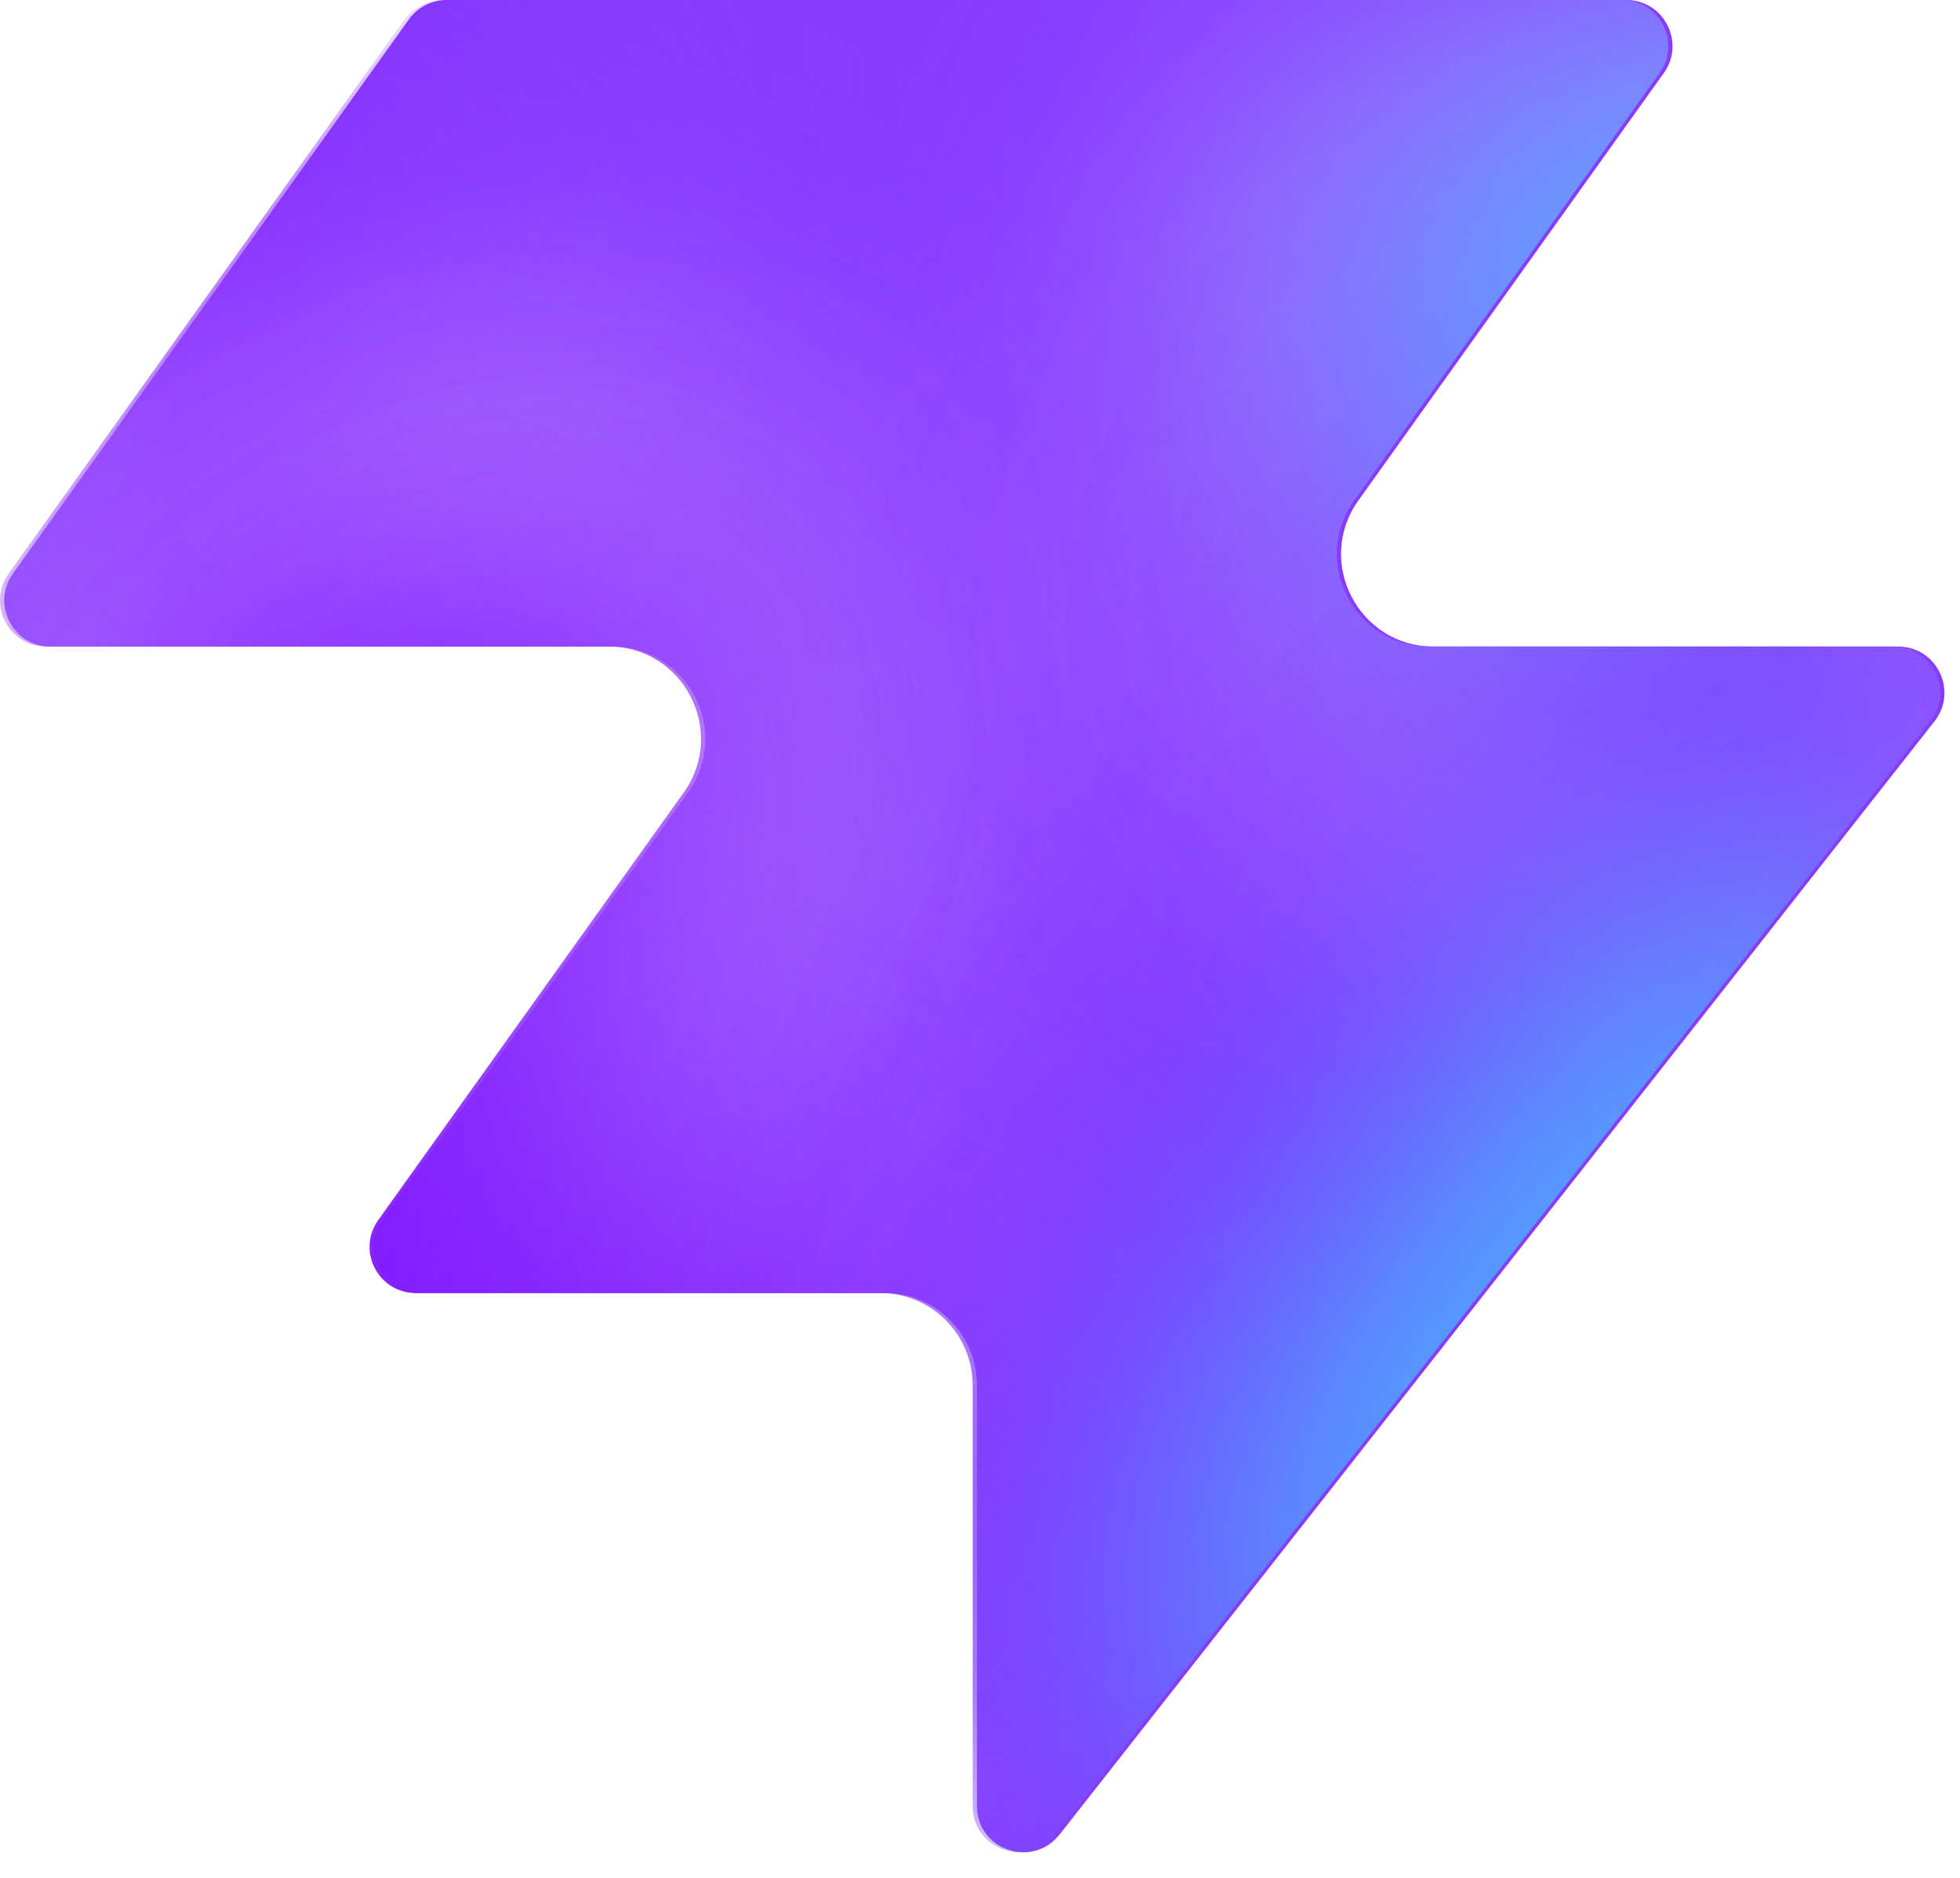
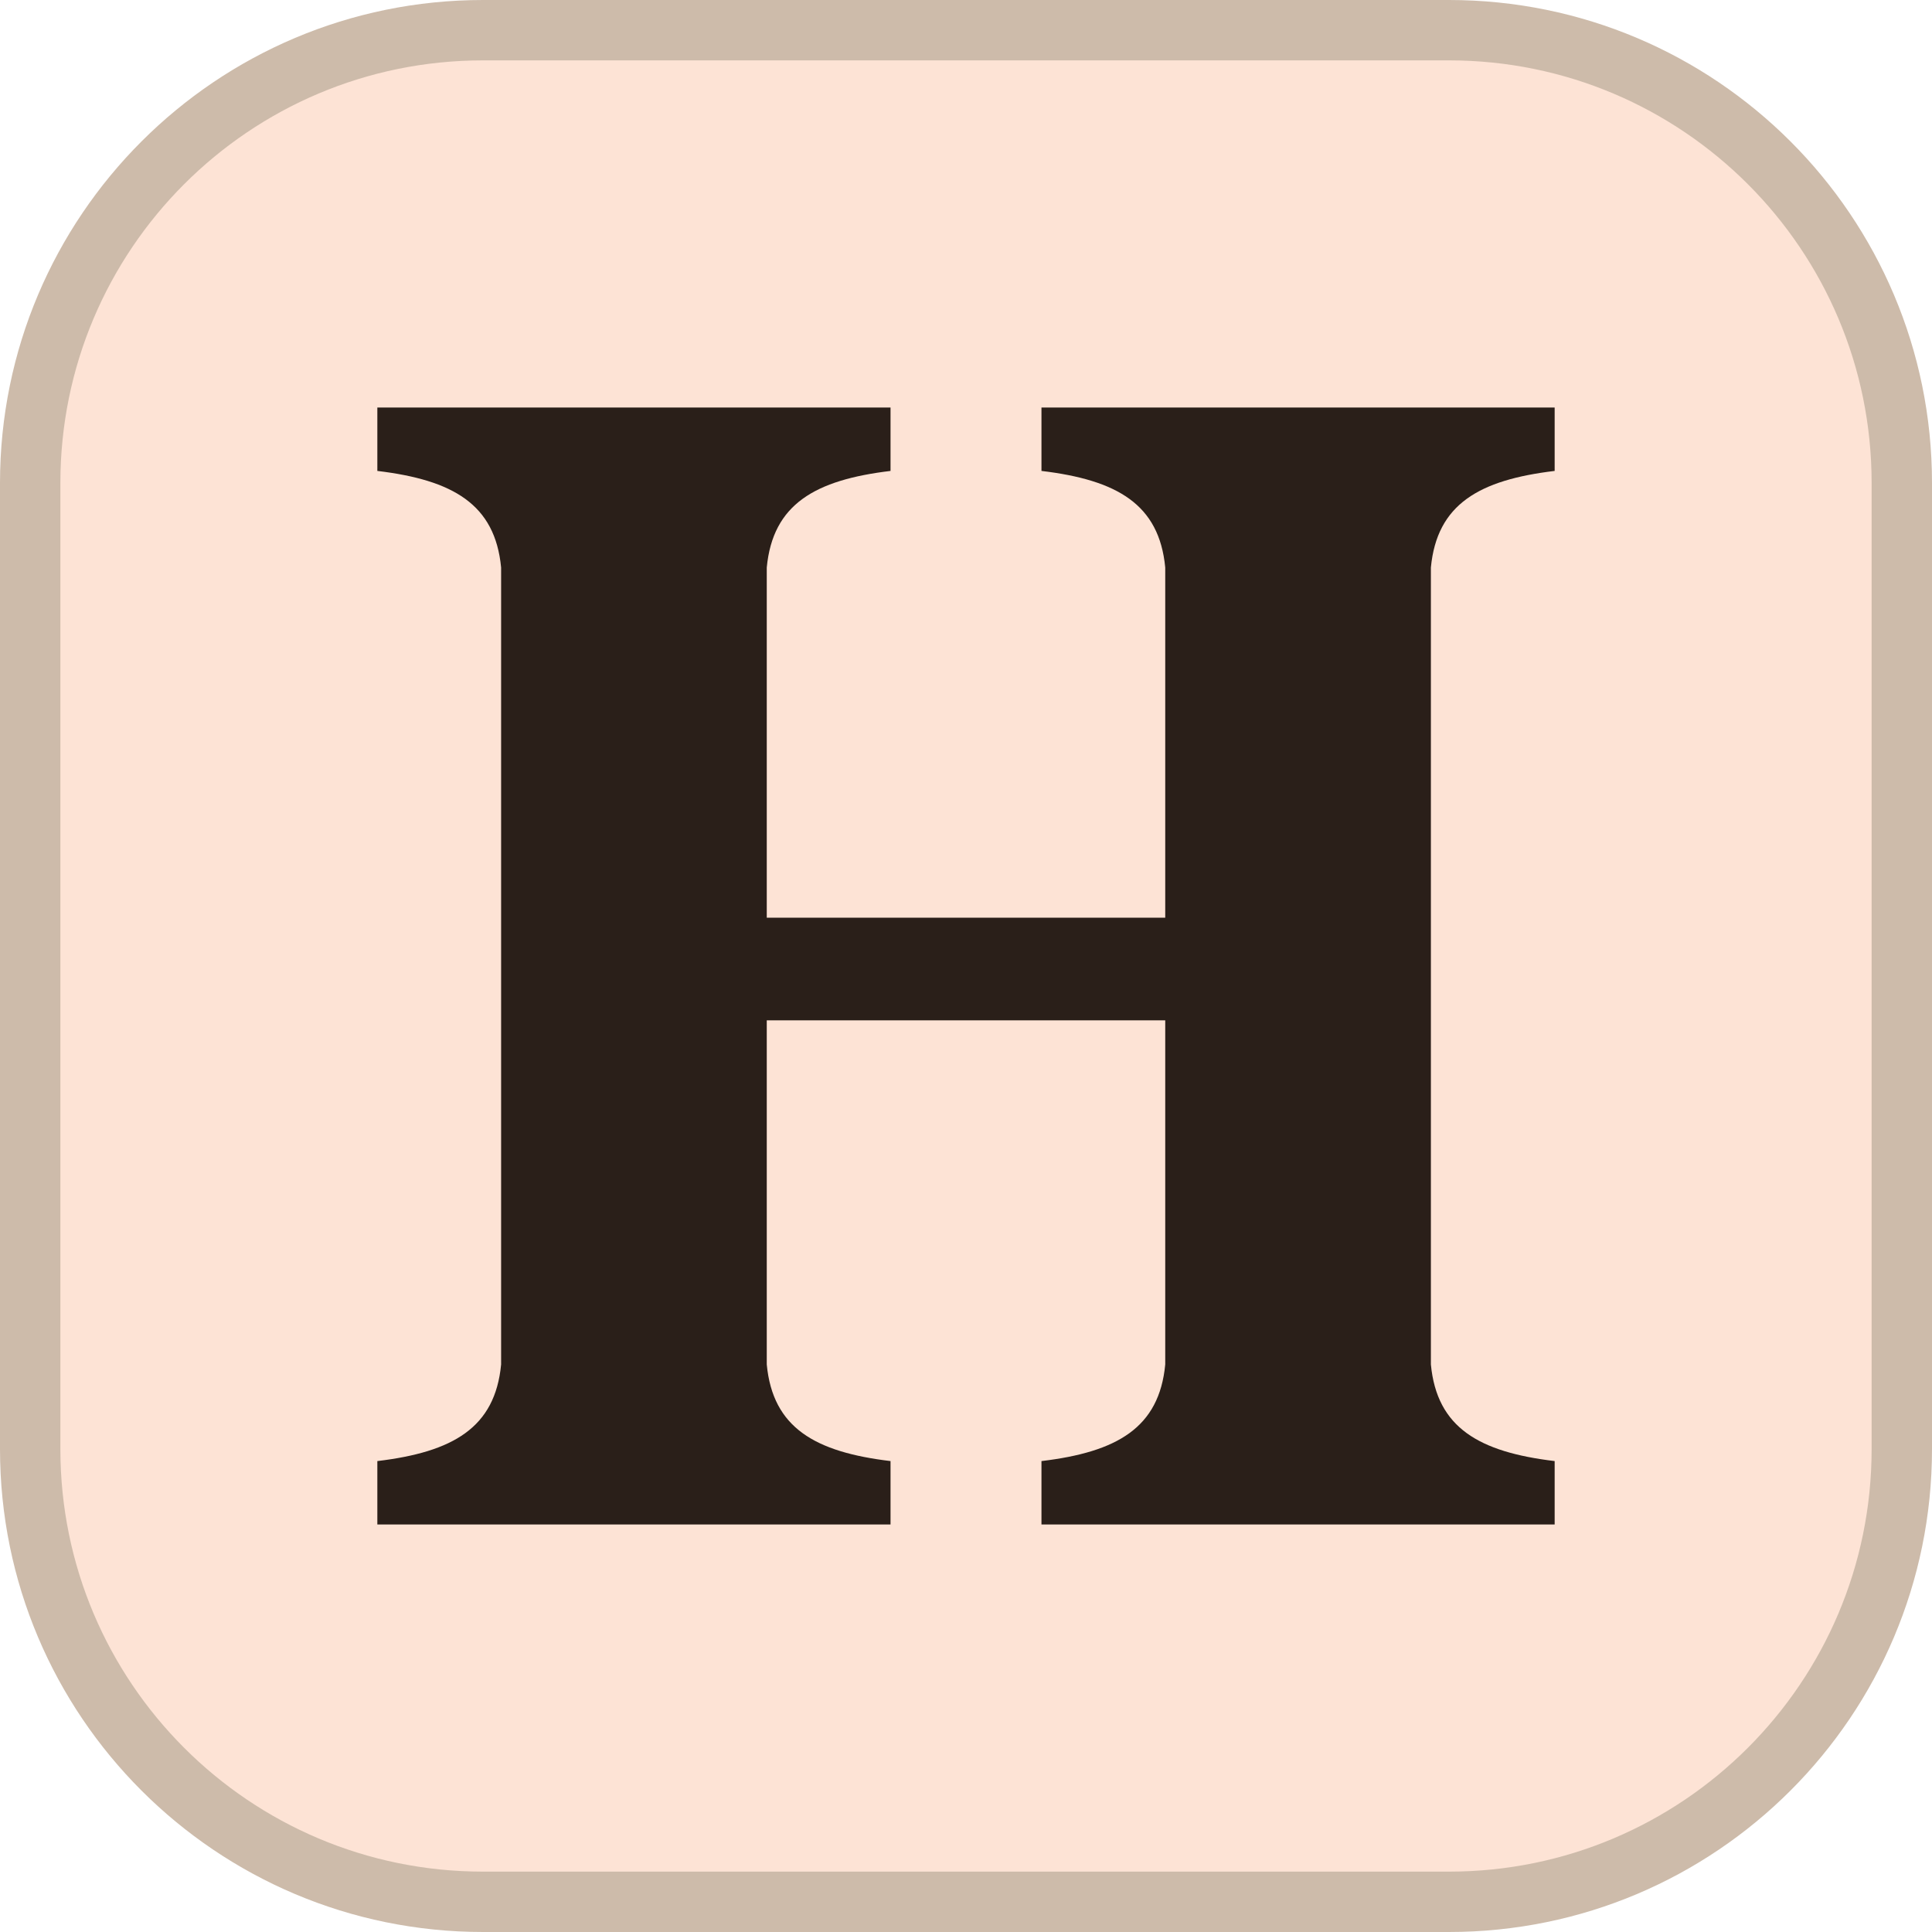
- <svg xmlns="http://www.w3.org/2000/svg" width="48" height="46" fill="none" viewBox="0 0 48 46">
-   <path fill="#863bff" d="M25.946 44.938c-.664.845-2.021.375-2.021-.698V33.937a2.26 2.26 0 0 0-2.262-2.262H10.287c-.92 0-1.456-1.04-.92-1.788l7.48-10.471c1.07-1.497 0-3.578-1.842-3.578H1.237c-.92 0-1.456-1.04-.92-1.788L10.013.474c.214-.297.556-.474.92-.474h28.894c.92 0 1.456 1.04.92 1.788l-7.48 10.471c-1.07 1.498 0 3.579 1.842 3.579h11.377c.943 0 1.473 1.088.89 1.83L25.947 44.94z" style="fill:#863bff;fill:color(display-p3 .525 .23 1);fill-opacity:1" />
-   <mask id="a" width="48" height="46" x="0" y="0" maskUnits="userSpaceOnUse" style="mask-type:alpha">
-     <path fill="#000" d="M25.842 44.938c-.664.844-2.021.375-2.021-.698V33.937a2.26 2.26 0 0 0-2.262-2.262H10.183c-.92 0-1.456-1.04-.92-1.788l7.48-10.471c1.07-1.498 0-3.579-1.842-3.579H1.133c-.92 0-1.456-1.04-.92-1.787L9.91.473c.214-.297.556-.474.92-.474h28.894c.92 0 1.456 1.04.92 1.788l-7.48 10.471c-1.07 1.498 0 3.578 1.842 3.578h11.377c.943 0 1.473 1.088.89 1.832L25.843 44.94z" style="fill:#000;fill-opacity:1" />
-   </mask>
-   <g mask="url(#a)">
-     <g filter="url(#b)">
-       <ellipse cx="5.508" cy="14.704" fill="#ede6ff" rx="5.508" ry="14.704" style="fill:#ede6ff;fill:color(display-p3 .927 .903 1);fill-opacity:1" transform="matrix(.00324 1 1 -.00324 -4.47 31.516)" />
-     </g>
-     <g filter="url(#c)">
-       <ellipse cx="10.399" cy="29.851" fill="#ede6ff" rx="10.399" ry="29.851" style="fill:#ede6ff;fill:color(display-p3 .927 .903 1);fill-opacity:1" transform="matrix(.00324 1 1 -.00324 -39.328 7.883)" />
-     </g>
-     <g filter="url(#d)">
-       <ellipse cx="5.508" cy="30.487" fill="#7e14ff" rx="5.508" ry="30.487" style="fill:#7e14ff;fill:color(display-p3 .492 .077 1);fill-opacity:1" transform="rotate(89.814 -25.913 -14.639)scale(1 -1)" />
-     </g>
-     <g filter="url(#e)">
-       <ellipse cx="5.508" cy="30.599" fill="#7e14ff" rx="5.508" ry="30.599" style="fill:#7e14ff;fill:color(display-p3 .492 .077 1);fill-opacity:1" transform="rotate(89.814 -32.644 -3.334)scale(1 -1)" />
-     </g>
-     <g filter="url(#f)">
-       <ellipse cx="5.508" cy="30.599" fill="#7e14ff" rx="5.508" ry="30.599" style="fill:#7e14ff;fill:color(display-p3 .492 .077 1);fill-opacity:1" transform="matrix(.00324 1 1 -.00324 -34.34 30.47)" />
-     </g>
-     <g filter="url(#g)">
-       <ellipse cx="14.072" cy="22.078" fill="#ede6ff" rx="14.072" ry="22.078" style="fill:#ede6ff;fill:color(display-p3 .927 .903 1);fill-opacity:1" transform="rotate(93.35 24.506 48.493)scale(-1 1)" />
-     </g>
-     <g filter="url(#h)">
-       <ellipse cx="3.47" cy="21.501" fill="#7e14ff" rx="3.47" ry="21.501" style="fill:#7e14ff;fill:color(display-p3 .492 .077 1);fill-opacity:1" transform="rotate(89.009 28.708 47.59)scale(-1 1)" />
-     </g>
-     <g filter="url(#i)">
-       <ellipse cx="3.47" cy="21.501" fill="#7e14ff" rx="3.47" ry="21.501" style="fill:#7e14ff;fill:color(display-p3 .492 .077 1);fill-opacity:1" transform="rotate(89.009 28.708 47.59)scale(-1 1)" />
-     </g>
-     <g filter="url(#j)">
-       <ellipse cx=".387" cy="8.972" fill="#7e14ff" rx="4.407" ry="29.108" style="fill:#7e14ff;fill:color(display-p3 .492 .077 1);fill-opacity:1" transform="rotate(39.51 .387 8.972)" />
-     </g>
-     <g filter="url(#k)">
-       <ellipse cx="47.523" cy="-6.092" fill="#7e14ff" rx="4.407" ry="29.108" style="fill:#7e14ff;fill:color(display-p3 .492 .077 1);fill-opacity:1" transform="rotate(37.892 47.523 -6.092)" />
-     </g>
-     <g filter="url(#l)">
-       <ellipse cx="41.412" cy="6.333" fill="#47bfff" rx="5.971" ry="9.665" style="fill:#47bfff;fill:color(display-p3 .28 .748 1);fill-opacity:1" transform="rotate(37.892 41.412 6.333)" />
-     </g>
-     <g filter="url(#m)">
-       <ellipse cx="-1.879" cy="38.332" fill="#7e14ff" rx="4.407" ry="29.108" style="fill:#7e14ff;fill:color(display-p3 .492 .077 1);fill-opacity:1" transform="rotate(37.892 -1.88 38.332)" />
-     </g>
-     <g filter="url(#n)">
-       <ellipse cx="-1.879" cy="38.332" fill="#7e14ff" rx="4.407" ry="29.108" style="fill:#7e14ff;fill:color(display-p3 .492 .077 1);fill-opacity:1" transform="rotate(37.892 -1.88 38.332)" />
-     </g>
-     <g filter="url(#o)">
-       <ellipse cx="35.651" cy="29.907" fill="#7e14ff" rx="4.407" ry="29.108" style="fill:#7e14ff;fill:color(display-p3 .492 .077 1);fill-opacity:1" transform="rotate(37.892 35.651 29.907)" />
-     </g>
-     <g filter="url(#p)">
-       <ellipse cx="38.418" cy="32.4" fill="#47bfff" rx="5.971" ry="15.297" style="fill:#47bfff;fill:color(display-p3 .28 .748 1);fill-opacity:1" transform="rotate(37.892 38.418 32.4)" />
-     </g>
+ <svg xmlns="http://www.w3.org/2000/svg" viewBox="0 0 64 64">
+   <rect x="1" y="1" width="62" height="62" rx="15" fill="#fde3d5" stroke="#cdbbaa" stroke-width="2" />
+   <g fill="#2a1f19">
+     <path d="M12.5 13.5H29.5V15.6C27 15.9 25.6 16.7 25.4 18.8V45.2C25.6 47.3 27 48.1 29.5 48.4V50.5H12.5V48.4C15 48.1 16.4 47.3 16.6 45.2V18.8C16.4 16.7 15 15.9 12.5 15.6Z" />
+     <path d="M34.5 13.5H51.5V15.6C49 15.9 47.6 16.7 47.4 18.8V45.2C47.6 47.3 49 48.1 51.5 48.4V50.5H34.5V48.4C37 48.1 38.4 47.3 38.6 45.2V18.8C38.4 16.7 37 15.9 34.5 15.6Z" />
+     <rect x="25" y="30.4" width="14" height="3.4" />
  </g>
-   <defs>
-     <filter id="b" width="60.045" height="41.654" x="-19.77" y="16.149" color-interpolation-filters="sRGB" filterUnits="userSpaceOnUse">
-       <feFlood flood-opacity="0" result="BackgroundImageFix" />
-       <feBlend in="SourceGraphic" in2="BackgroundImageFix" result="shape" />
-       <feGaussianBlur result="effect1_foregroundBlur_2002_17158" stdDeviation="7.659" />
-     </filter>
-     <filter id="c" width="90.34" height="51.437" x="-54.613" y="-7.533" color-interpolation-filters="sRGB" filterUnits="userSpaceOnUse">
-       <feFlood flood-opacity="0" result="BackgroundImageFix" />
-       <feBlend in="SourceGraphic" in2="BackgroundImageFix" result="shape" />
-       <feGaussianBlur result="effect1_foregroundBlur_2002_17158" stdDeviation="7.659" />
-     </filter>
-     <filter id="d" width="79.355" height="29.4" x="-49.64" y="2.03" color-interpolation-filters="sRGB" filterUnits="userSpaceOnUse">
-       <feFlood flood-opacity="0" result="BackgroundImageFix" />
-       <feBlend in="SourceGraphic" in2="BackgroundImageFix" result="shape" />
-       <feGaussianBlur result="effect1_foregroundBlur_2002_17158" stdDeviation="4.596" />
-     </filter>
-     <filter id="e" width="79.579" height="29.4" x="-45.045" y="20.029" color-interpolation-filters="sRGB" filterUnits="userSpaceOnUse">
-       <feFlood flood-opacity="0" result="BackgroundImageFix" />
-       <feBlend in="SourceGraphic" in2="BackgroundImageFix" result="shape" />
-       <feGaussianBlur result="effect1_foregroundBlur_2002_17158" stdDeviation="4.596" />
-     </filter>
-     <filter id="f" width="79.579" height="29.4" x="-43.513" y="21.178" color-interpolation-filters="sRGB" filterUnits="userSpaceOnUse">
-       <feFlood flood-opacity="0" result="BackgroundImageFix" />
-       <feBlend in="SourceGraphic" in2="BackgroundImageFix" result="shape" />
-       <feGaussianBlur result="effect1_foregroundBlur_2002_17158" stdDeviation="4.596" />
-     </filter>
-     <filter id="g" width="74.749" height="58.852" x="15.756" y="-17.901" color-interpolation-filters="sRGB" filterUnits="userSpaceOnUse">
-       <feFlood flood-opacity="0" result="BackgroundImageFix" />
-       <feBlend in="SourceGraphic" in2="BackgroundImageFix" result="shape" />
-       <feGaussianBlur result="effect1_foregroundBlur_2002_17158" stdDeviation="7.659" />
-     </filter>
-     <filter id="h" width="61.377" height="25.362" x="23.548" y="2.284" color-interpolation-filters="sRGB" filterUnits="userSpaceOnUse">
-       <feFlood flood-opacity="0" result="BackgroundImageFix" />
-       <feBlend in="SourceGraphic" in2="BackgroundImageFix" result="shape" />
-       <feGaussianBlur result="effect1_foregroundBlur_2002_17158" stdDeviation="4.596" />
-     </filter>
-     <filter id="i" width="61.377" height="25.362" x="23.548" y="2.284" color-interpolation-filters="sRGB" filterUnits="userSpaceOnUse">
-       <feFlood flood-opacity="0" result="BackgroundImageFix" />
-       <feBlend in="SourceGraphic" in2="BackgroundImageFix" result="shape" />
-       <feGaussianBlur result="effect1_foregroundBlur_2002_17158" stdDeviation="4.596" />
-     </filter>
-     <filter id="j" width="56.045" height="63.649" x="-27.636" y="-22.853" color-interpolation-filters="sRGB" filterUnits="userSpaceOnUse">
-       <feFlood flood-opacity="0" result="BackgroundImageFix" />
-       <feBlend in="SourceGraphic" in2="BackgroundImageFix" result="shape" />
-       <feGaussianBlur result="effect1_foregroundBlur_2002_17158" stdDeviation="4.596" />
-     </filter>
-     <filter id="k" width="54.814" height="64.646" x="20.116" y="-38.415" color-interpolation-filters="sRGB" filterUnits="userSpaceOnUse">
-       <feFlood flood-opacity="0" result="BackgroundImageFix" />
-       <feBlend in="SourceGraphic" in2="BackgroundImageFix" result="shape" />
-       <feGaussianBlur result="effect1_foregroundBlur_2002_17158" stdDeviation="4.596" />
-     </filter>
-     <filter id="l" width="33.541" height="35.313" x="24.641" y="-11.323" color-interpolation-filters="sRGB" filterUnits="userSpaceOnUse">
-       <feFlood flood-opacity="0" result="BackgroundImageFix" />
-       <feBlend in="SourceGraphic" in2="BackgroundImageFix" result="shape" />
-       <feGaussianBlur result="effect1_foregroundBlur_2002_17158" stdDeviation="4.596" />
-     </filter>
-     <filter id="m" width="54.814" height="64.646" x="-29.286" y="6.009" color-interpolation-filters="sRGB" filterUnits="userSpaceOnUse">
-       <feFlood flood-opacity="0" result="BackgroundImageFix" />
-       <feBlend in="SourceGraphic" in2="BackgroundImageFix" result="shape" />
-       <feGaussianBlur result="effect1_foregroundBlur_2002_17158" stdDeviation="4.596" />
-     </filter>
-     <filter id="n" width="54.814" height="64.646" x="-29.286" y="6.009" color-interpolation-filters="sRGB" filterUnits="userSpaceOnUse">
-       <feFlood flood-opacity="0" result="BackgroundImageFix" />
-       <feBlend in="SourceGraphic" in2="BackgroundImageFix" result="shape" />
-       <feGaussianBlur result="effect1_foregroundBlur_2002_17158" stdDeviation="4.596" />
-     </filter>
-     <filter id="o" width="54.814" height="64.646" x="8.244" y="-2.416" color-interpolation-filters="sRGB" filterUnits="userSpaceOnUse">
-       <feFlood flood-opacity="0" result="BackgroundImageFix" />
-       <feBlend in="SourceGraphic" in2="BackgroundImageFix" result="shape" />
-       <feGaussianBlur result="effect1_foregroundBlur_2002_17158" stdDeviation="4.596" />
-     </filter>
-     <filter id="p" width="39.409" height="43.623" x="18.713" y="10.588" color-interpolation-filters="sRGB" filterUnits="userSpaceOnUse">
-       <feFlood flood-opacity="0" result="BackgroundImageFix" />
-       <feBlend in="SourceGraphic" in2="BackgroundImageFix" result="shape" />
-       <feGaussianBlur result="effect1_foregroundBlur_2002_17158" stdDeviation="4.596" />
-     </filter>
-   </defs>
</svg>
